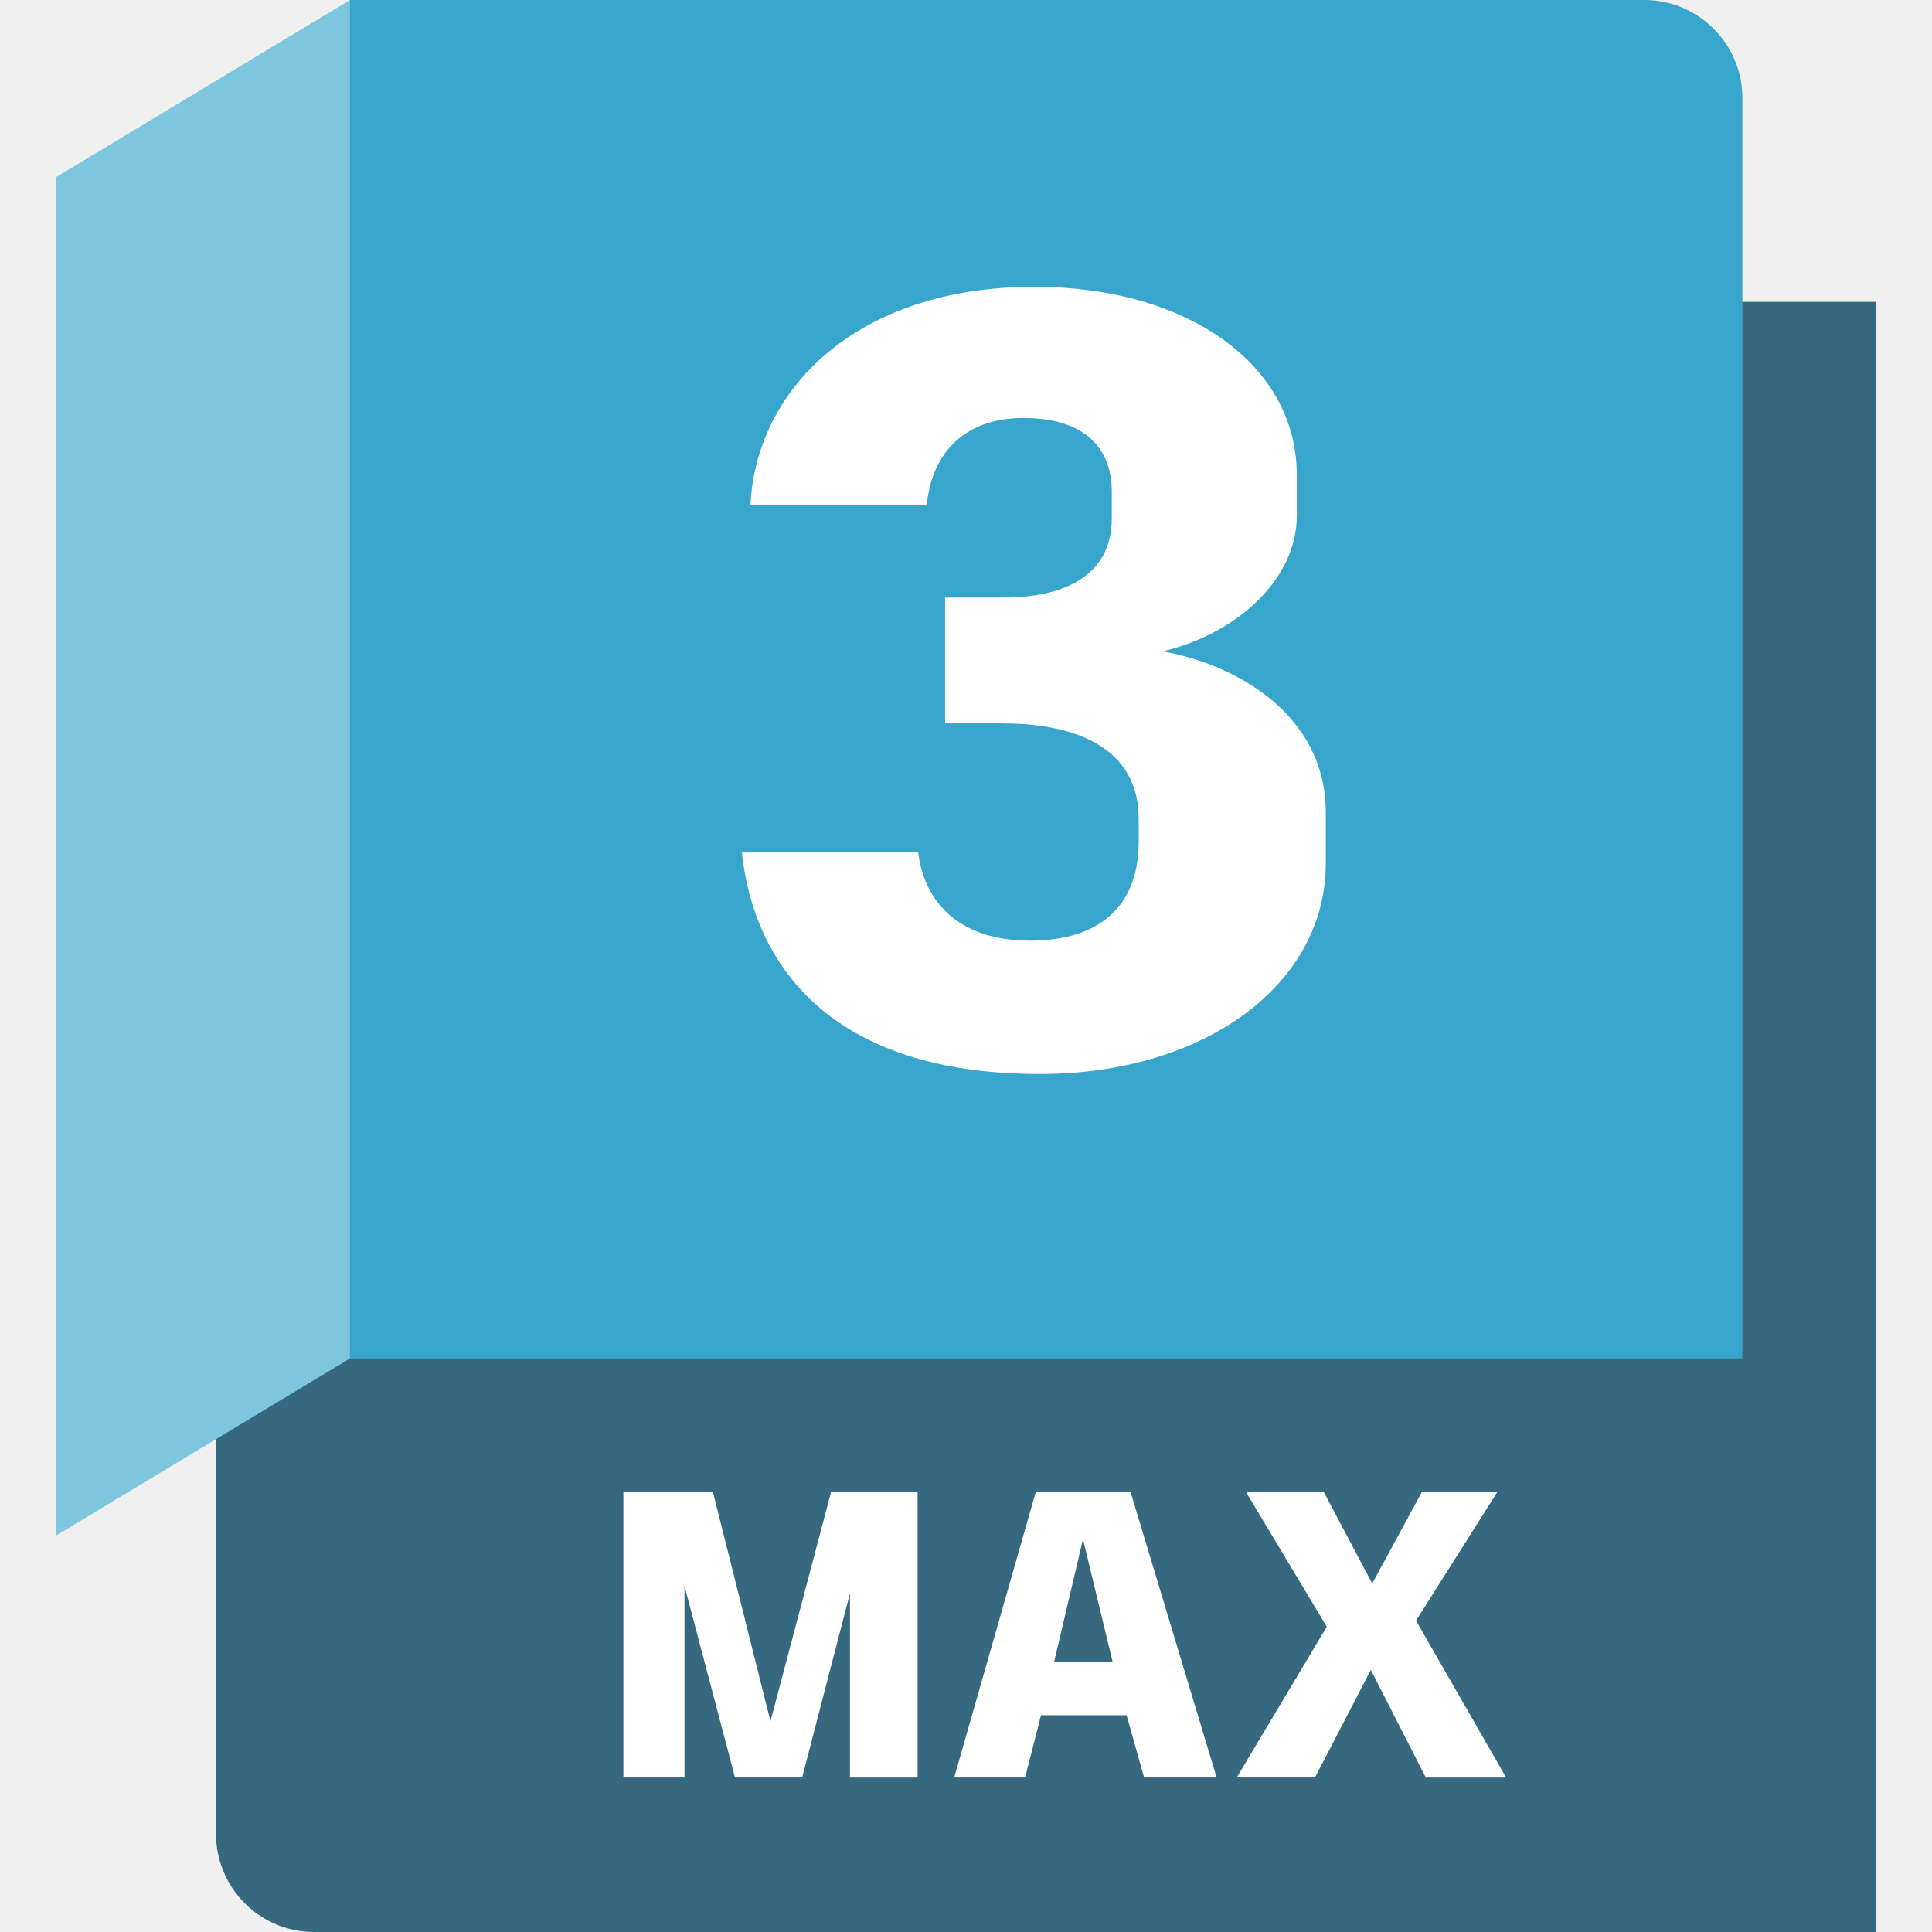
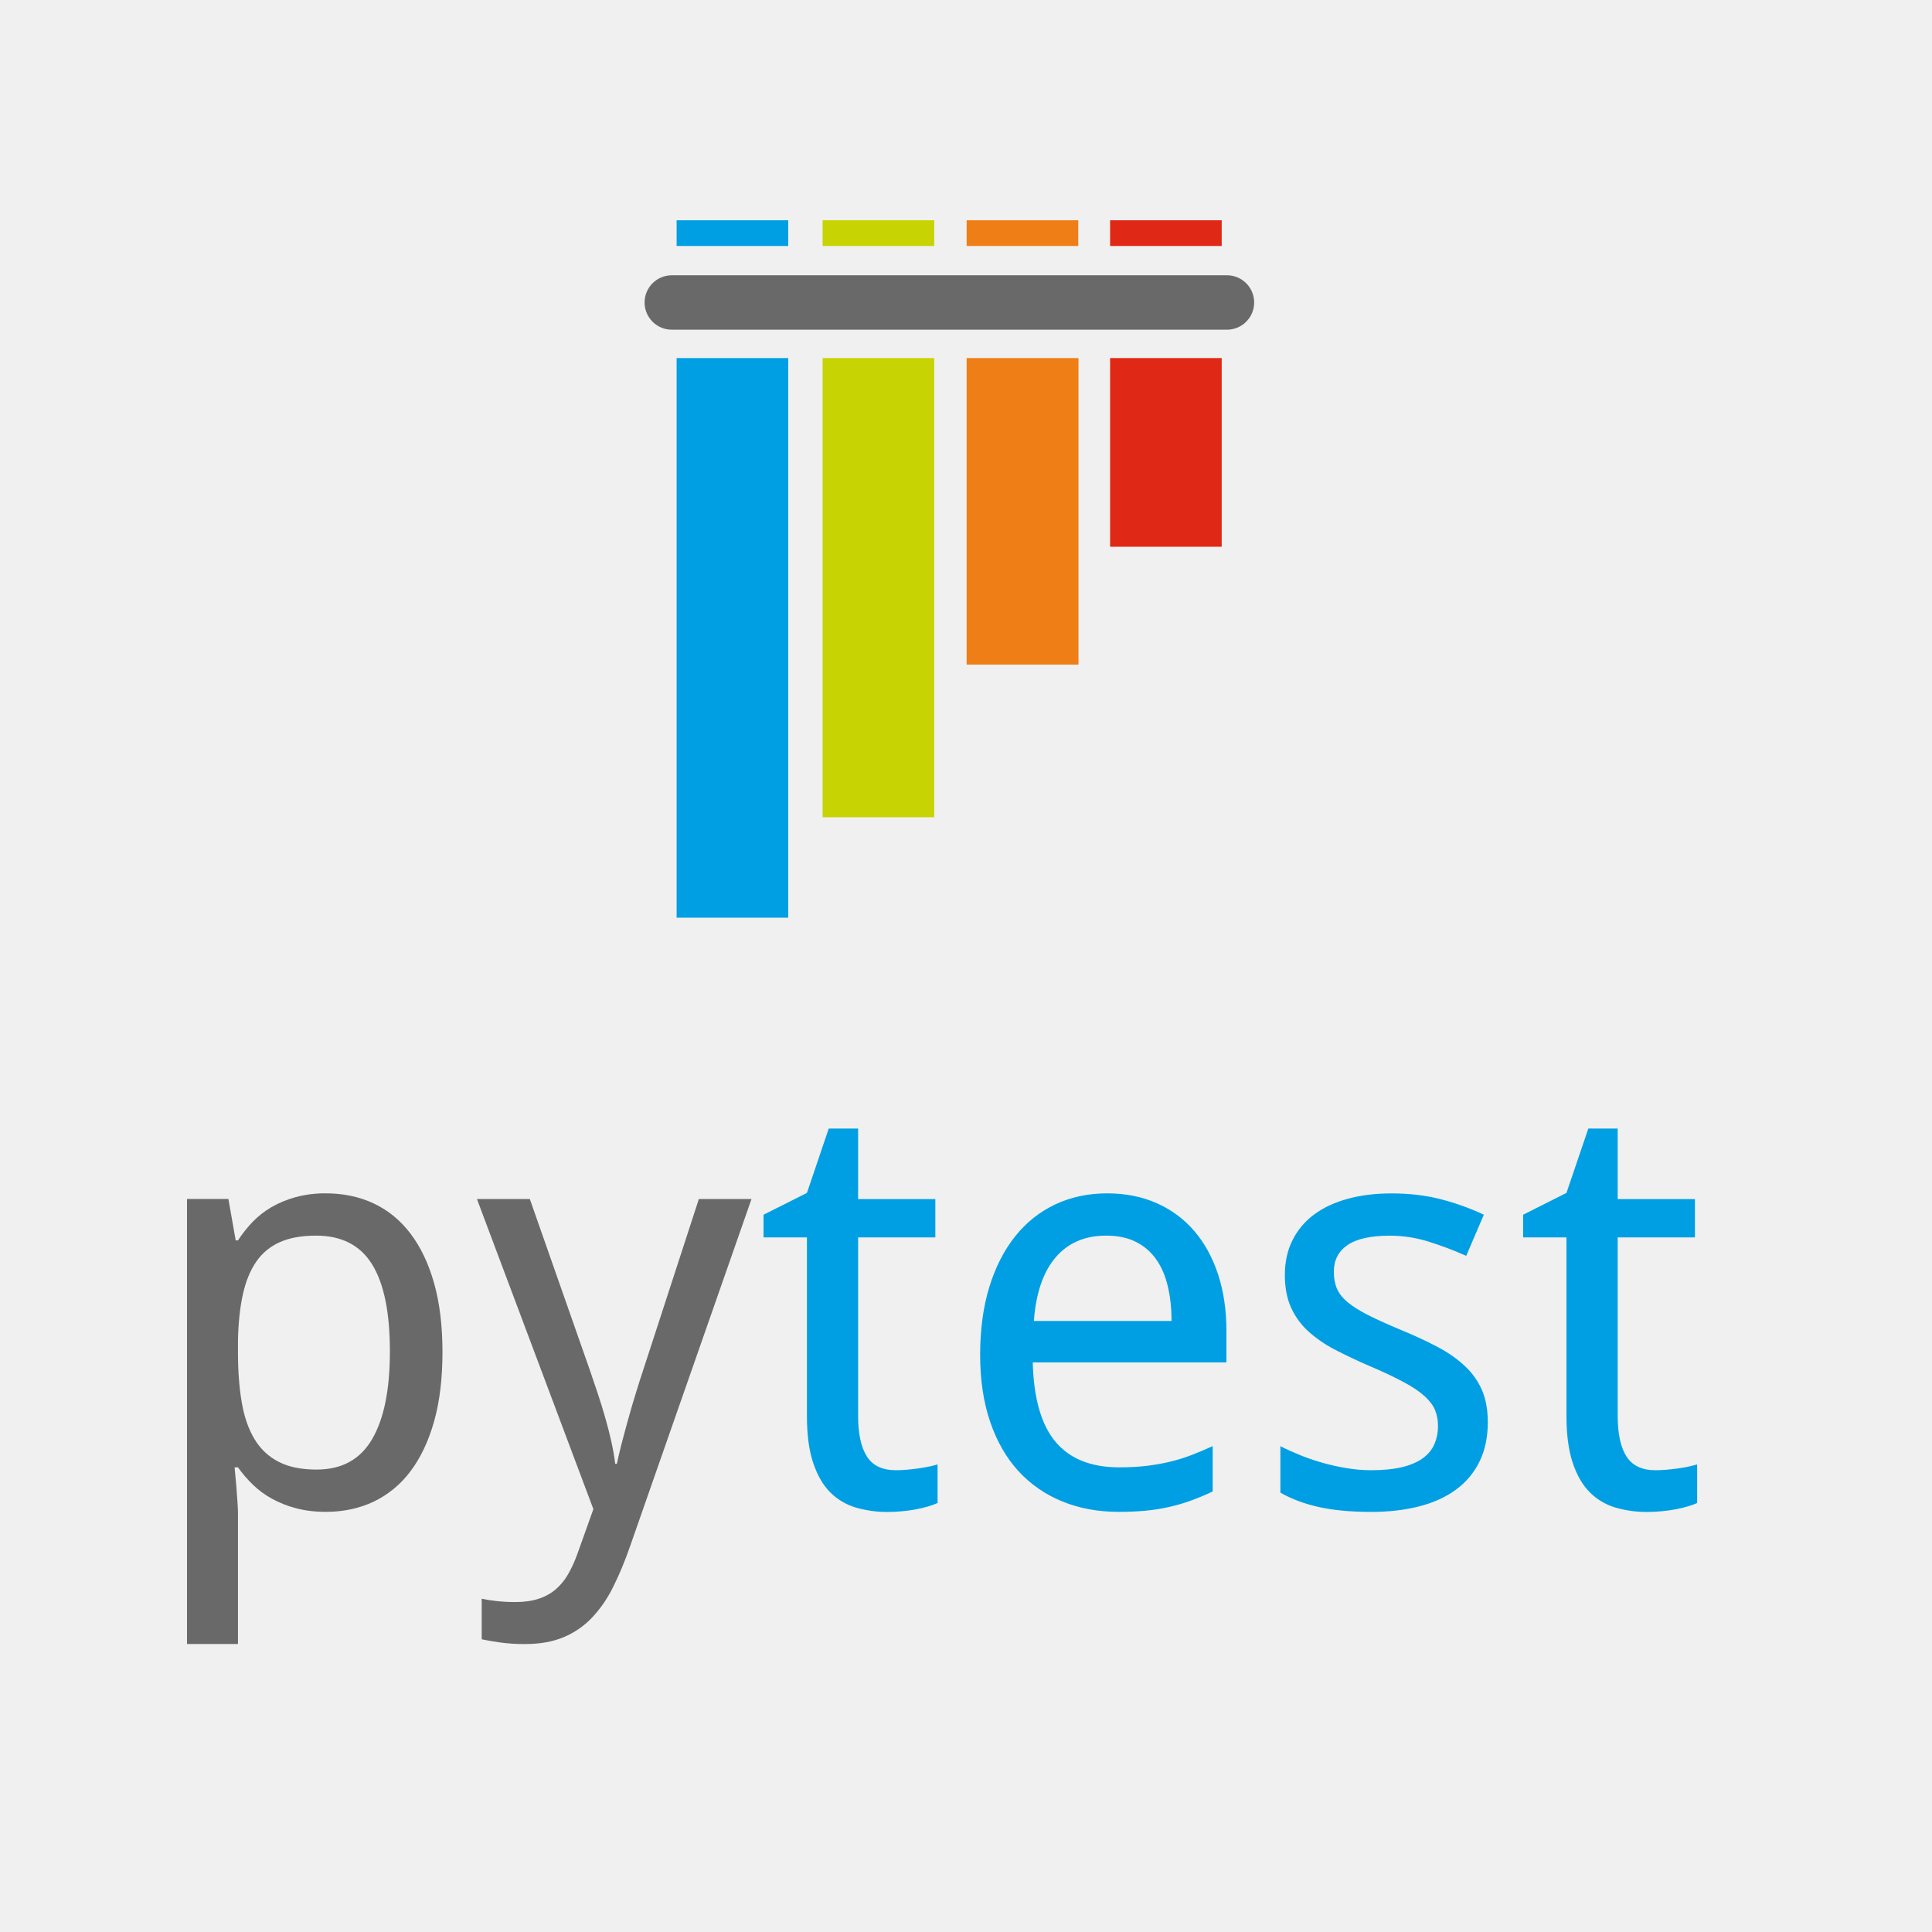
<svg viewBox="0 0 128 128">
-   <path fill="#36697f" d="M23.188.019 114.438 20h9.874v108h-103.5a6.5 6.5 0 0 1-6.5-6.5V94.287L22.996.3Z" />
-   <path fill="#37a5cc" d="M23.188 0h85.75a6.5 6.5 0 0 1 6.5 6.5V90h-92.25z" />
-   <path fill="#7dc6dd" d="M23.188 90V0l-19.5 11.75v90z" />
-   <path fill="#fff" d="M68.53 19c-11.828 0-18.455 6.84-18.81 14.464h11.684c.285-3.135 2.21-5.771 6.413-5.771 3.634 0 5.842 1.639 5.842 4.916v1.71c0 4.133-3.633 5.273-7.196 5.273h-3.848v8.336h3.848c3.563 0 8.978.927 8.978 6.342v1.496c0 4.488-2.85 6.555-7.197 6.555-4.987 0-7.054-2.85-7.41-5.843H49.15c.784 7.34 5.772 14.678 19.737 14.678 10.901 0 18.952-5.914 18.952-13.965v-3.349c0-6.484-5.913-9.833-10.83-10.688 4.917-1.14 8.907-4.773 8.907-8.977v-2.708C85.915 24.13 78.647 19 68.53 19zM41.3 98.865v18.9h4.05v-12.69l3.347 12.69h4.455v-.026l3.16-12.177v12.204h4.481v-18.9h-5.778l.027.053-3.996 15.12-3.807-15.174zm27.318 0-5.4 18.9h4.698l1.053-4.13h5.67l1.16 4.13h4.807l-5.697-18.9Zm13.94 0 5.345 8.91-5.967 9.99h5.184l3.7-7.127 3.644 7.128h5.32l-5.968-10.395 5.373-8.505h-4.995l-3.267 6.02H90.9l-3.186-6.02zm-10.808 3.106 1.97 8.154h-3.887Z" />
+   <path d="M44.508 18.238h36.781a1.802 1.802 0 110 3.605H44.508a1.802 1.802 0 010-3.605zm0 0" fill="#696969" />
+   <path d="M44.828 14.594h7.395v1.703h-7.395zm0 0" fill="#009fe3" />
+   <path d="M54.5 14.594h7.395v1.703H54.5zm0 0" fill="#c7d302" />
+   <path d="M64.043 14.594h7.394v1.703h-7.394zm0 0" fill="#f07e16" />
+   <path d="M73.547 14.594h7.394v1.703h-7.394zm0 9.129h7.394v12.5h-7.394zm0 0" fill="#df2815" />
+   <path d="M64.043 23.723h7.41V44.03h-7.41zm0 0" fill="#f07e16" />
+   <path d="M54.5 23.723h7.395v30.422H54.5zm0 0" fill="#c7d302" />
+   <path d="M44.828 23.723h7.395V60.8h-7.395zm0 0" fill="#009fe3" />
+   <path d="M21.586 100.164c-.73 0-1.39-.082-1.984-.242A6.956 6.956 0 0118 99.285a5.792 5.792 0 01-1.262-.937 8.213 8.213 0 01-.972-1.133h-.223c.035.422.074.824.11 1.207.023.32.05.652.074.992.023.34.039.61.039.805v8.699H12.39V79.434h2.742l.484 2.746h.149c.28-.434.605-.836.96-1.215a5.88 5.88 0 011.254-.985 6.724 6.724 0 011.602-.664 7.359 7.359 0 012.004-.254c1.16 0 2.219.223 3.172.668.949.446 1.762 1.11 2.437 1.997.672.882 1.196 1.98 1.567 3.289.37 1.312.554 2.832.554 4.562 0 1.742-.183 3.274-.554 4.59-.371 1.316-.895 2.418-1.567 3.309a6.6 6.6 0 01-2.437 2.011c-.953.45-2.012.676-3.172.676zm-.648-18.3c-.942 0-1.735.14-2.383.425a3.688 3.688 0 00-1.578 1.3c-.399.579-.696 1.302-.887 2.169-.192.863-.3 1.883-.324 3.058v.762c0 1.246.082 2.356.25 3.328.164.969.449 1.785.851 2.446a3.935 3.935 0 001.606 1.503c.664.34 1.5.508 2.5.508 1.672 0 2.898-.672 3.683-2.02.785-1.347 1.176-3.28 1.176-5.804 0-2.57-.39-4.492-1.176-5.766-.785-1.273-2.027-1.91-3.718-1.91zm10.66-2.427h3.504l3.988 11.368c.172.496.347 1.015.527 1.558.18.543.348 1.086.5 1.63.156.546.29 1.07.399 1.577.113.508.191.977.242 1.41h.11c.062-.308.163-.73.296-1.261.137-.531.29-1.098.457-1.696.164-.601.34-1.191.52-1.773.175-.578.336-1.074.472-1.48l3.688-11.332h3.488l-8.047 23.011c-.347 1-.722 1.899-1.125 2.7a8.226 8.226 0 01-1.398 2.027 5.497 5.497 0 01-1.871 1.289c-.72.305-1.57.457-2.559.457a11.5 11.5 0 01-1.672-.106 15.786 15.786 0 01-1.203-.21v-2.688c.258.059.586.113.98.156.399.043.813.067 1.243.067.593 0 1.11-.075 1.539-.215.433-.14.812-.348 1.133-.621.32-.274.597-.606.824-1 .23-.399.437-.848.62-1.356l1.06-2.965zm0 0" fill="#696969" />
+   <path d="M59.355 97.406c.223 0 .473-.011.75-.035a12.579 12.579 0 001.52-.223c.219-.05.383-.093.492-.128v2.558c-.16.074-.363.149-.61.223a8.99 8.99 0 01-1.745.324c-.32.031-.637.047-.946.047a7.446 7.446 0 01-2.132-.297 3.996 3.996 0 01-1.696-1.02c-.476-.484-.847-1.136-1.12-1.957-.274-.824-.407-1.859-.407-3.105V81.98h-2.875v-1.5l2.875-1.445 1.445-4.265h1.946v4.671h5.117v2.54h-5.117v11.812c0 1.2.195 2.102.586 2.707.386.605 1.027.906 1.917.906zm14.758 2.758c-1.36 0-2.601-.227-3.726-.687a8.039 8.039 0 01-2.903-2c-.808-.88-1.433-1.965-1.879-3.266-.445-1.297-.668-2.781-.668-4.45 0-1.679.204-3.183.61-4.503.41-1.324.984-2.445 1.726-3.367a7.44 7.44 0 012.66-2.106c1.032-.48 2.172-.722 3.422-.722 1.223 0 2.325.222 3.301.66a6.926 6.926 0 012.485 1.855c.68.797 1.199 1.754 1.566 2.871.363 1.121.547 2.36.547 3.719v2.094H68.422c.062 2.386.566 4.14 1.512 5.265.945 1.125 2.351 1.688 4.218 1.688.63 0 1.215-.031 1.75-.09.54-.063 1.059-.152 1.559-.27.5-.117.984-.265 1.457-.445.469-.18.945-.379 1.426-.601v3.004c-.492.234-.98.437-1.453.609-.477.172-.965.316-1.465.426a12.36 12.36 0 01-1.559.242c-.539.05-1.12.074-1.754.074zm-.832-18.3c-1.41 0-2.527.484-3.347 1.445-.82.964-1.301 2.367-1.438 4.21h9.121c0-.84-.082-1.609-.25-2.308-.164-.7-.426-1.297-.777-1.79a3.567 3.567 0 00-1.344-1.148c-.543-.273-1.2-.41-1.965-.41zm25.29 12.35c0 .993-.18 1.856-.54 2.599a5.021 5.021 0 01-1.547 1.863c-.675.5-1.488.875-2.441 1.12-.95.247-2.02.372-3.207.372-1.348 0-2.504-.11-3.465-.324-.965-.215-1.812-.535-2.543-.953v-3.079c.383.196.813.391 1.281.583a14.38 14.38 0 003.086.87 9.74 9.74 0 001.64.141c.806 0 1.49-.07 2.052-.203.562-.137 1.02-.332 1.37-.586.352-.254.61-.562.77-.926a3 3 0 00.243-1.214c0-.383-.063-.73-.188-1.04-.121-.308-.348-.613-.676-.917-.328-.301-.777-.61-1.344-.918a27.51 27.51 0 00-2.187-1.04 35.616 35.616 0 01-2.402-1.128 8.357 8.357 0 01-1.809-1.243 4.831 4.831 0 01-1.14-1.586c-.266-.601-.399-1.312-.399-2.14 0-.867.172-1.637.512-2.309a4.705 4.705 0 011.437-1.699c.617-.457 1.36-.8 2.223-1.035.867-.238 1.832-.356 2.894-.356 1.2 0 2.293.133 3.29.391.996.262 1.937.602 2.828 1.02l-1.168 2.726a22.737 22.737 0 00-2.477-.937 8.569 8.569 0 00-2.586-.399c-1.262 0-2.191.207-2.8.621-.606.414-.907 1.004-.907 1.77 0 .433.07.812.211 1.133.145.32.387.625.734.91.348.281.809.57 1.391.86.582.292 1.305.616 2.168.976.89.367 1.684.738 2.383 1.11.699.37 1.297.788 1.789 1.253.496.46.871.992 1.133 1.586.257.59.39 1.3.39 2.129zm11.109 3.192c.222 0 .472-.011.75-.035.277-.023.547-.055.808-.094.258-.035.496-.078.711-.129.219-.05.383-.093.492-.128v2.558a4.59 4.59 0 01-.613.223 8.592 8.592 0 01-.812.195 10.889 10.889 0 01-1.875.176 7.446 7.446 0 01-2.133-.297 3.996 3.996 0 01-1.695-1.02c-.477-.484-.852-1.136-1.122-1.957-.273-.824-.41-1.859-.41-3.105V81.98h-2.87v-1.5l2.87-1.445 1.45-4.265h1.945v4.671h5.117v2.54h-5.117v11.812c0 1.2.195 2.102.586 2.707.386.605 1.027.906 1.918.906zm0 0" fill="#009fe3" />
</svg>
